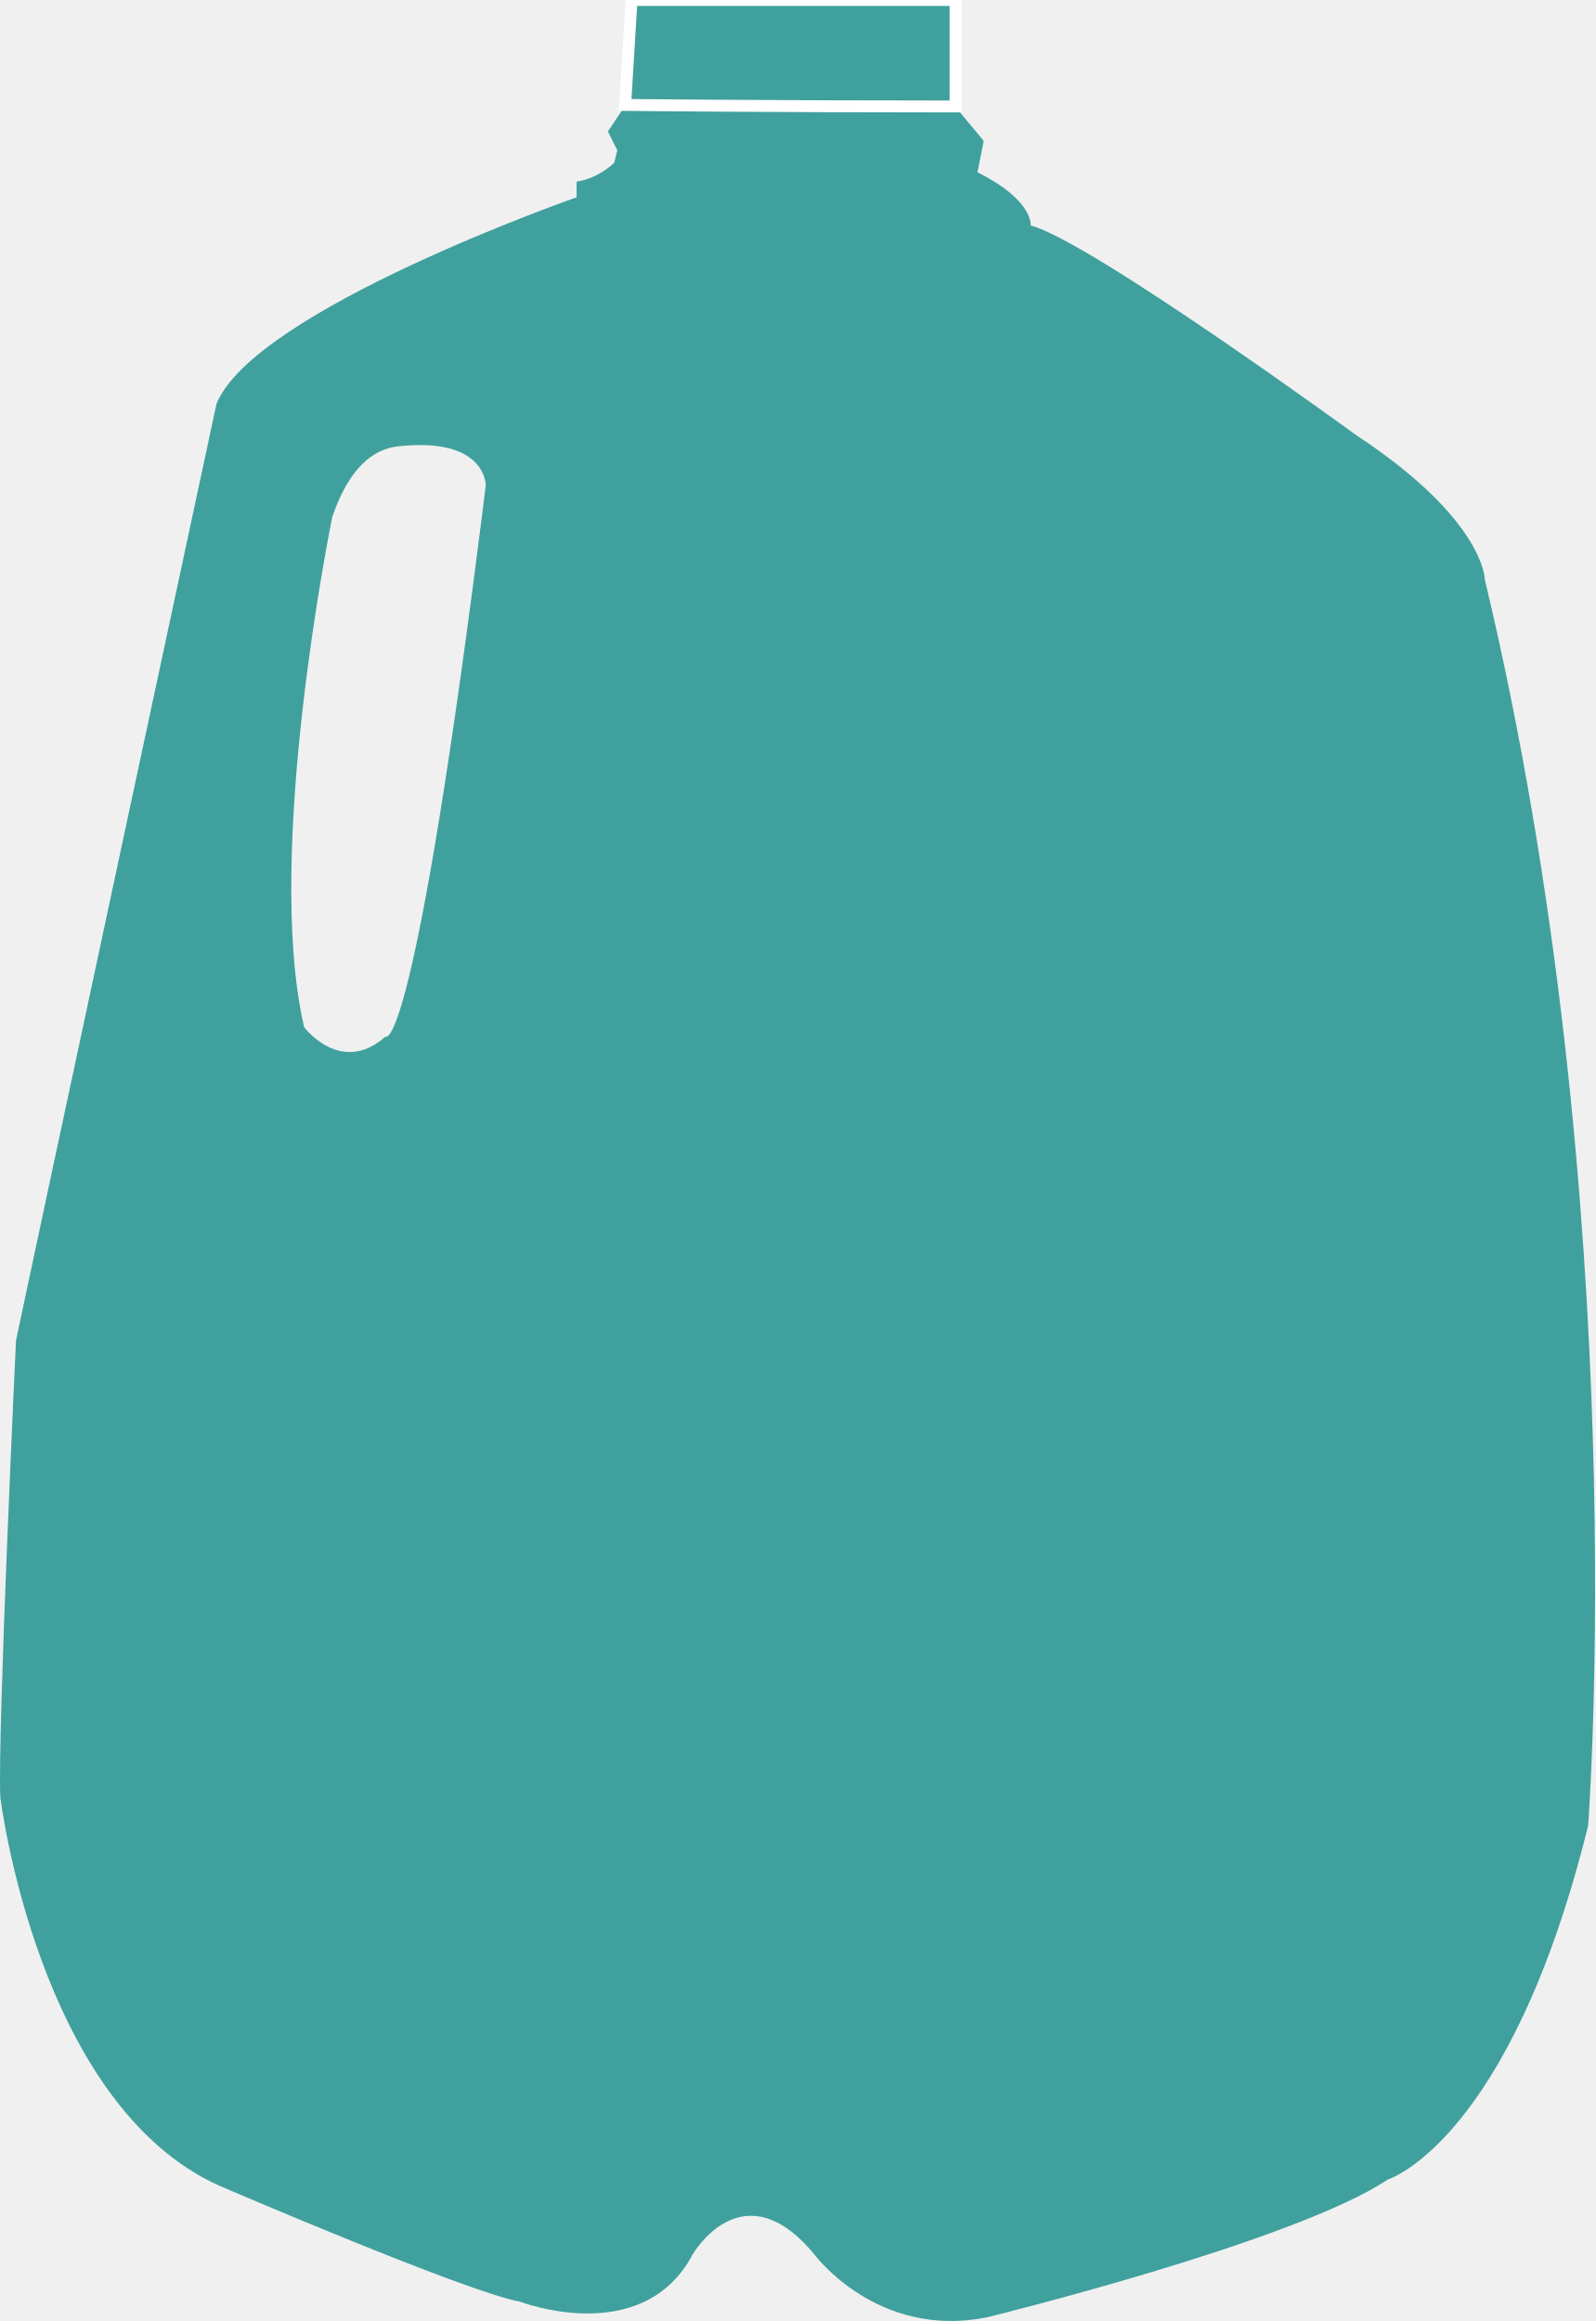
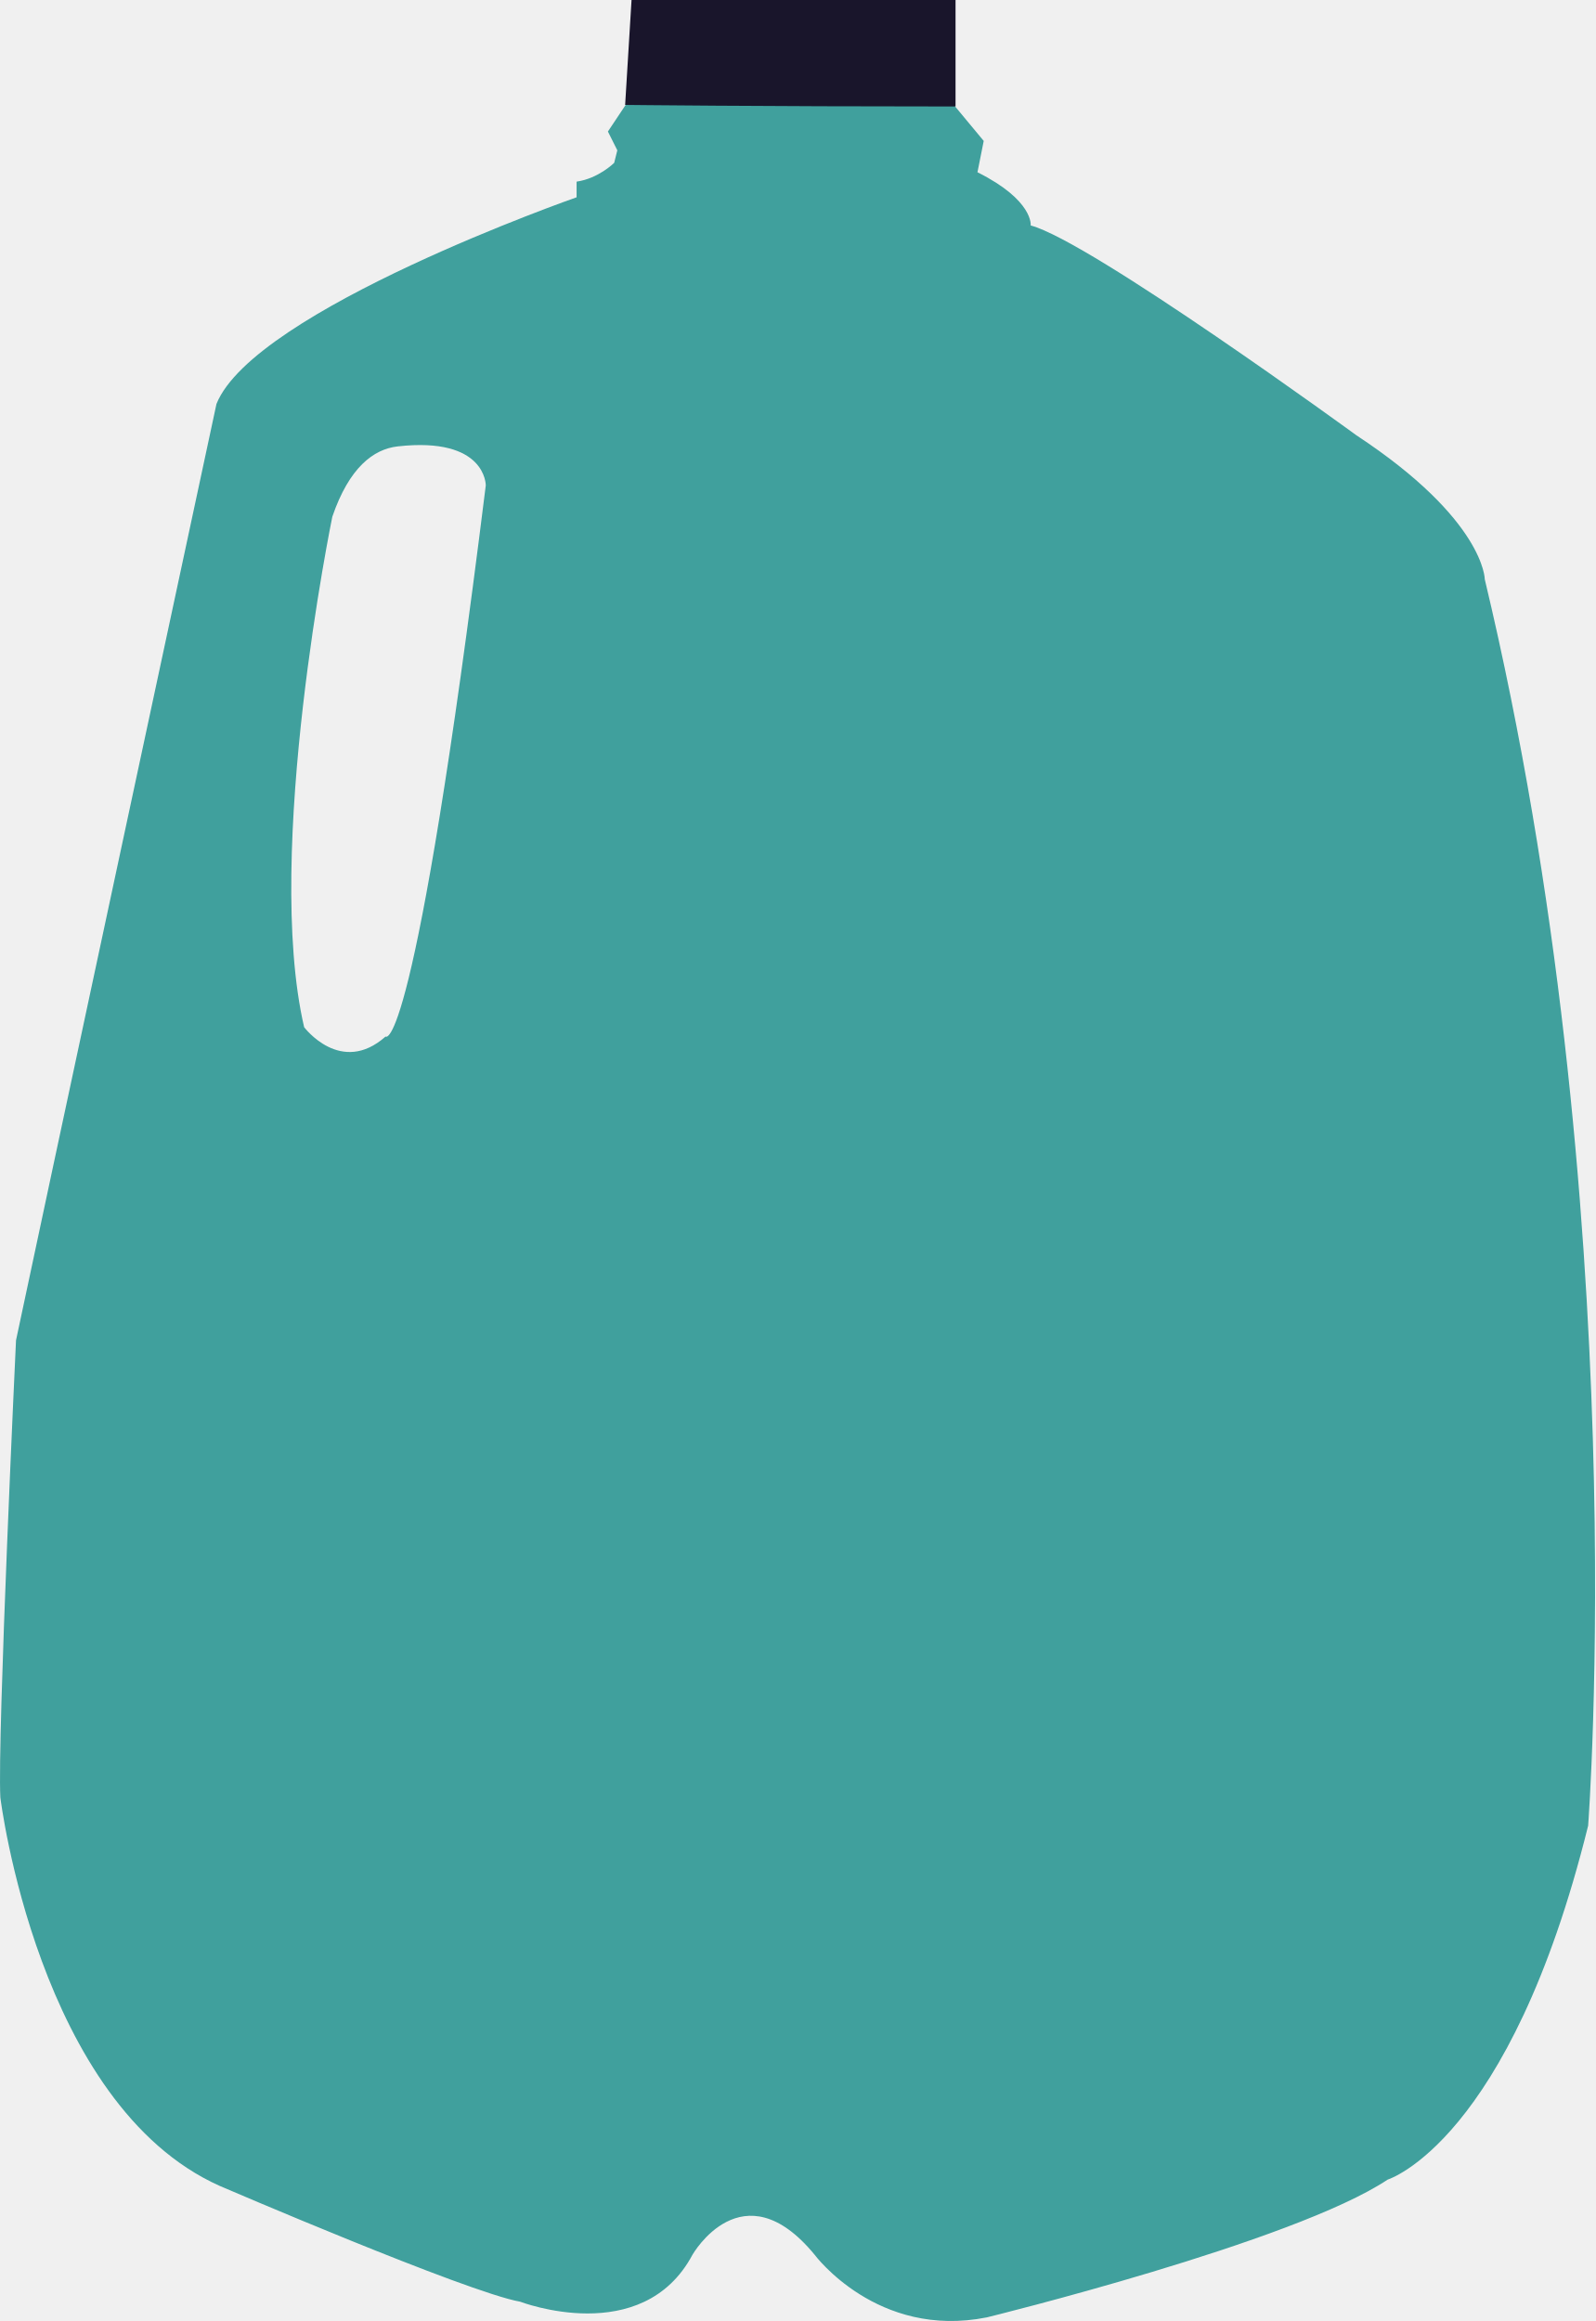
<svg xmlns="http://www.w3.org/2000/svg" version="1.1" id="Layer_1" x="0px" y="0px" width="536.378px" height="780.521px" viewBox="0 0 536.378 780.521" enable-background="new 0 0 536.378 780.521" xml:space="preserve">
  <g>
-     <path fill="#40A09D" d="M330.796,47.392l-2.105,10.53c18.959,9.479,17.902,17.903,17.902,17.903   c20.01,5.263,109.521,70.558,109.521,70.558c43.176,28.433,43.176,48.442,43.176,48.442   c50.553,211.678,34.752,419.134,34.752,419.134c-26.328,106.364-67.396,119.005-67.396,119.005   C435.05,754.024,331.853,779.3,331.853,779.3c-36.861,7.373-57.922-21.062-57.922-21.062c-24.242-29.477-41.069,0-41.069,0   c-16.853,31.595-57.922,15.798-57.922,15.798c-17.903-3.157-101.101-38.964-101.101-38.964   c-61.081-27.384-73.72-130.586-73.72-130.586c-1.052-20.011,5.267-153.751,5.267-153.751   c4.915-23.522,67.401-314.881,67.401-314.881c12.635-31.594,121.105-69.507,121.105-69.507v-5.267   c7.373-1.051,12.637-6.318,12.637-6.318l1.055-4.212l-3.161-6.318l8.424-12.636l2.175-18.333l100.026,15.161L330.796,47.392z    M129.652,348.58c0,0.001,9.479,9.476,33.701-185.35c0,0,0.184-16.469-29.615-13.114c-8.173,0.92-16.322,7.118-21.989,23.648   c0,0-23.17,112.683-9.479,171.655C102.27,345.419,114.615,361.899,129.652,348.58z" />
-     <path fill="#40A09D" stroke="#FFFFFF" stroke-width="4" stroke-miterlimit="10" d="M210.216,35.279c0,0,45.303,0.528,111.104,0.528   V0H212.369L210.216,35.279z" />
+     <path fill="#40A09D" d="M330.796,47.392l-2.105,10.53c18.959,9.479,17.902,17.903,17.902,17.903   c20.01,5.263,109.521,70.558,109.521,70.558c43.176,28.433,43.176,48.442,43.176,48.442   c50.553,211.678,34.752,419.134,34.752,419.134c-26.328,106.364-67.396,119.005-67.396,119.005   C435.05,754.024,331.853,779.3,331.853,779.3c-36.861,7.373-57.922-21.062-57.922-21.062c-24.242-29.478-41.069,0-41.069,0   c-16.853,31.595-57.922,15.798-57.922,15.798c-17.903-3.157-101.101-38.964-101.101-38.964   c-61.081-27.385-73.72-130.586-73.72-130.586c-1.052-20.012,5.267-153.751,5.267-153.751   c4.915-23.522,67.401-314.881,67.401-314.881c12.635-31.594,121.105-69.507,121.105-69.507V61.08   c7.373-1.051,12.637-6.318,12.637-6.318l1.055-4.212l-3.161-6.318l8.424-12.636l2.175-18.333l100.026,15.161L330.796,47.392z    M129.652,348.58c0,0.001,9.479,9.476,33.701-185.35c0,0,0.184-16.469-29.615-13.114c-8.173,0.92-16.322,7.118-21.989,23.648   c0,0-23.17,112.683-9.479,171.655C102.27,345.419,114.615,361.899,129.652,348.58z" />
+     <path fill="#19152B" d="M210.216,35.279c0,0,45.303,0.528,111.104,0.528V0H212.369L210.216,35.279z" />
  </g>
  <rect x="163.537" y="201.337" fill="none" width="335.21" height="91.324" />
  <rect x="-21.884" y="409.516" fill="none" width="587.719" height="34.201" />
  <rect x="189.037" y="313.761" fill="none" width="284.21" height="50.877" />
</svg>
